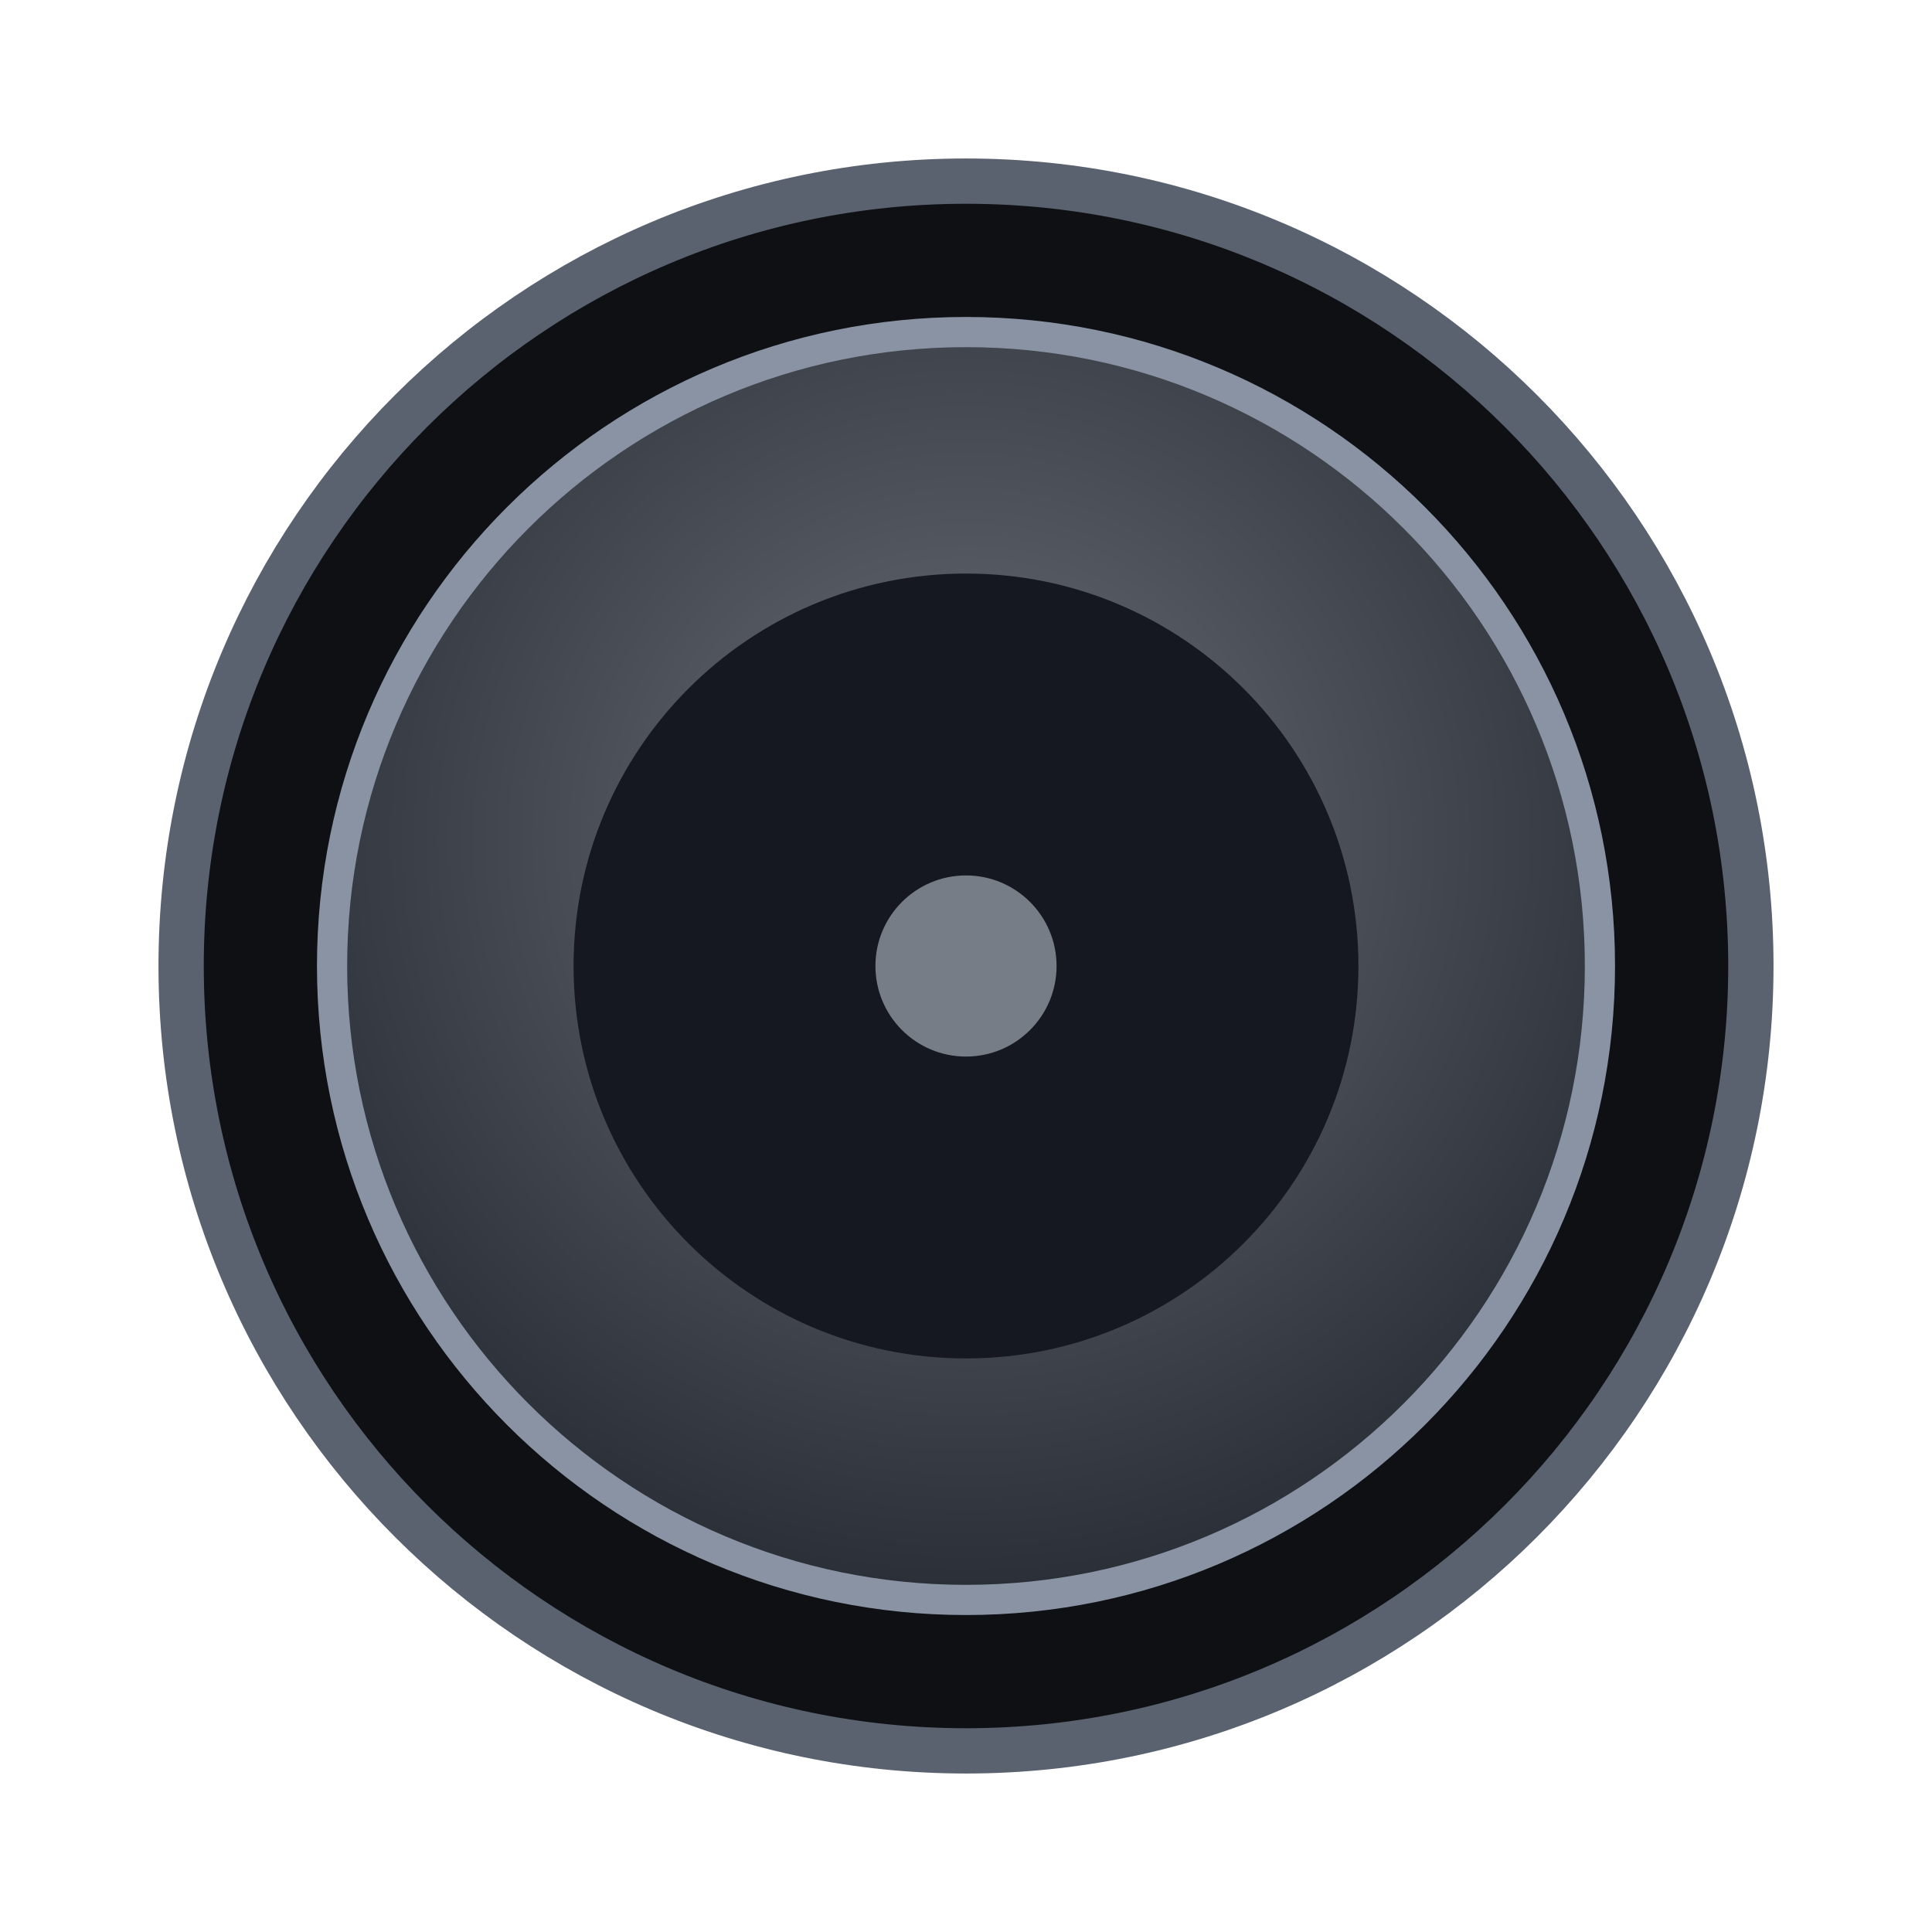
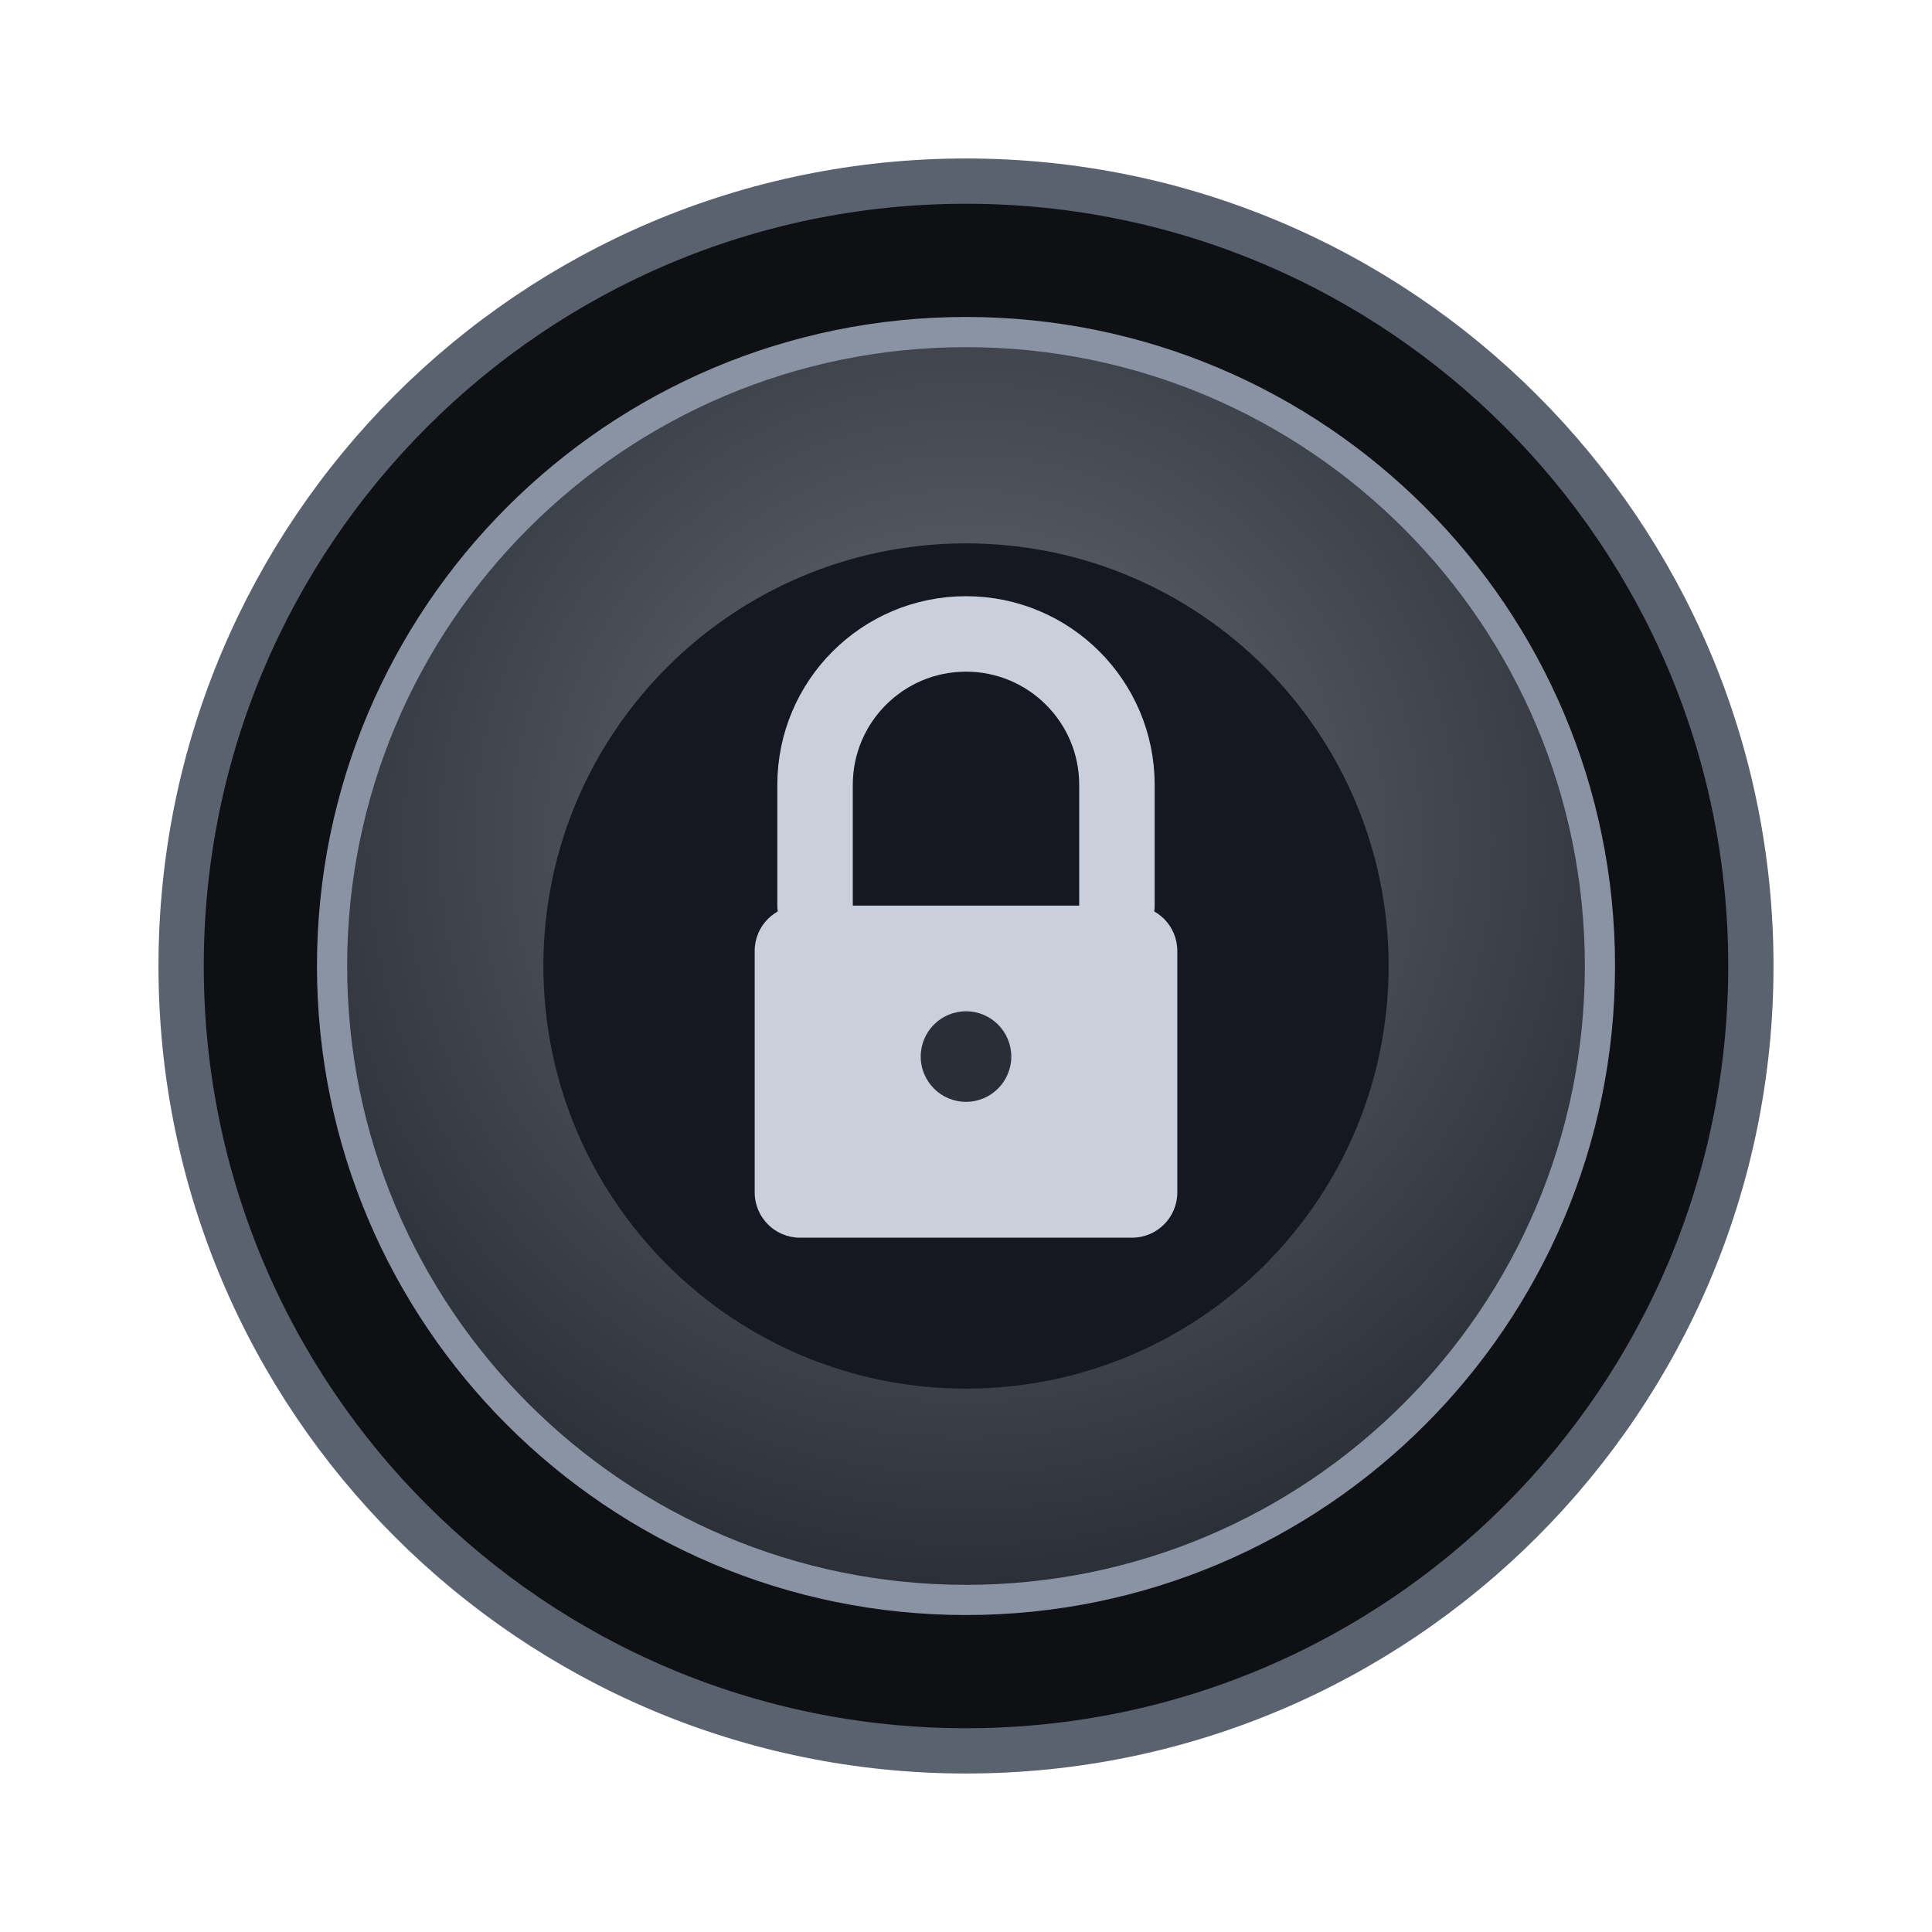
<svg xmlns="http://www.w3.org/2000/svg" width="128" height="128" viewBox="0 0 128 128">
  <defs>
    <radialGradient id="g" cx="50%" cy="40%" r="60%">
      <stop offset="0%" stop-color="#6a6f78" />
      <stop offset="100%" stop-color="#2a2e36" />
    </radialGradient>
  </defs>
  <circle cx="64" cy="64" r="52" fill="#0e1014" stroke="#5a6270" stroke-width="3" />
  <circle cx="64" cy="64" r="42" fill="url(#g)" stroke="#8a93a3" stroke-width="2" />
-   <circle cx="64" cy="64" r="26" fill="#151820" />
-   <circle cx="64" cy="64" r="6" fill="#c9d0dc" opacity="0.55" />
+   <circle cx="64" cy="64" r="28" fill="#151820" />
+   <rect x="50" y="60" width="28" height="22" rx="3" fill="#c9d0dc" />
+   <path d="M54 60 V52 a10 10 0 0 1 20 0 v8" fill="none" stroke="#c9d0dc" stroke-width="5" stroke-linecap="round" />
+   <circle cx="64" cy="70" r="3" fill="#2a2e36" />
</svg>
